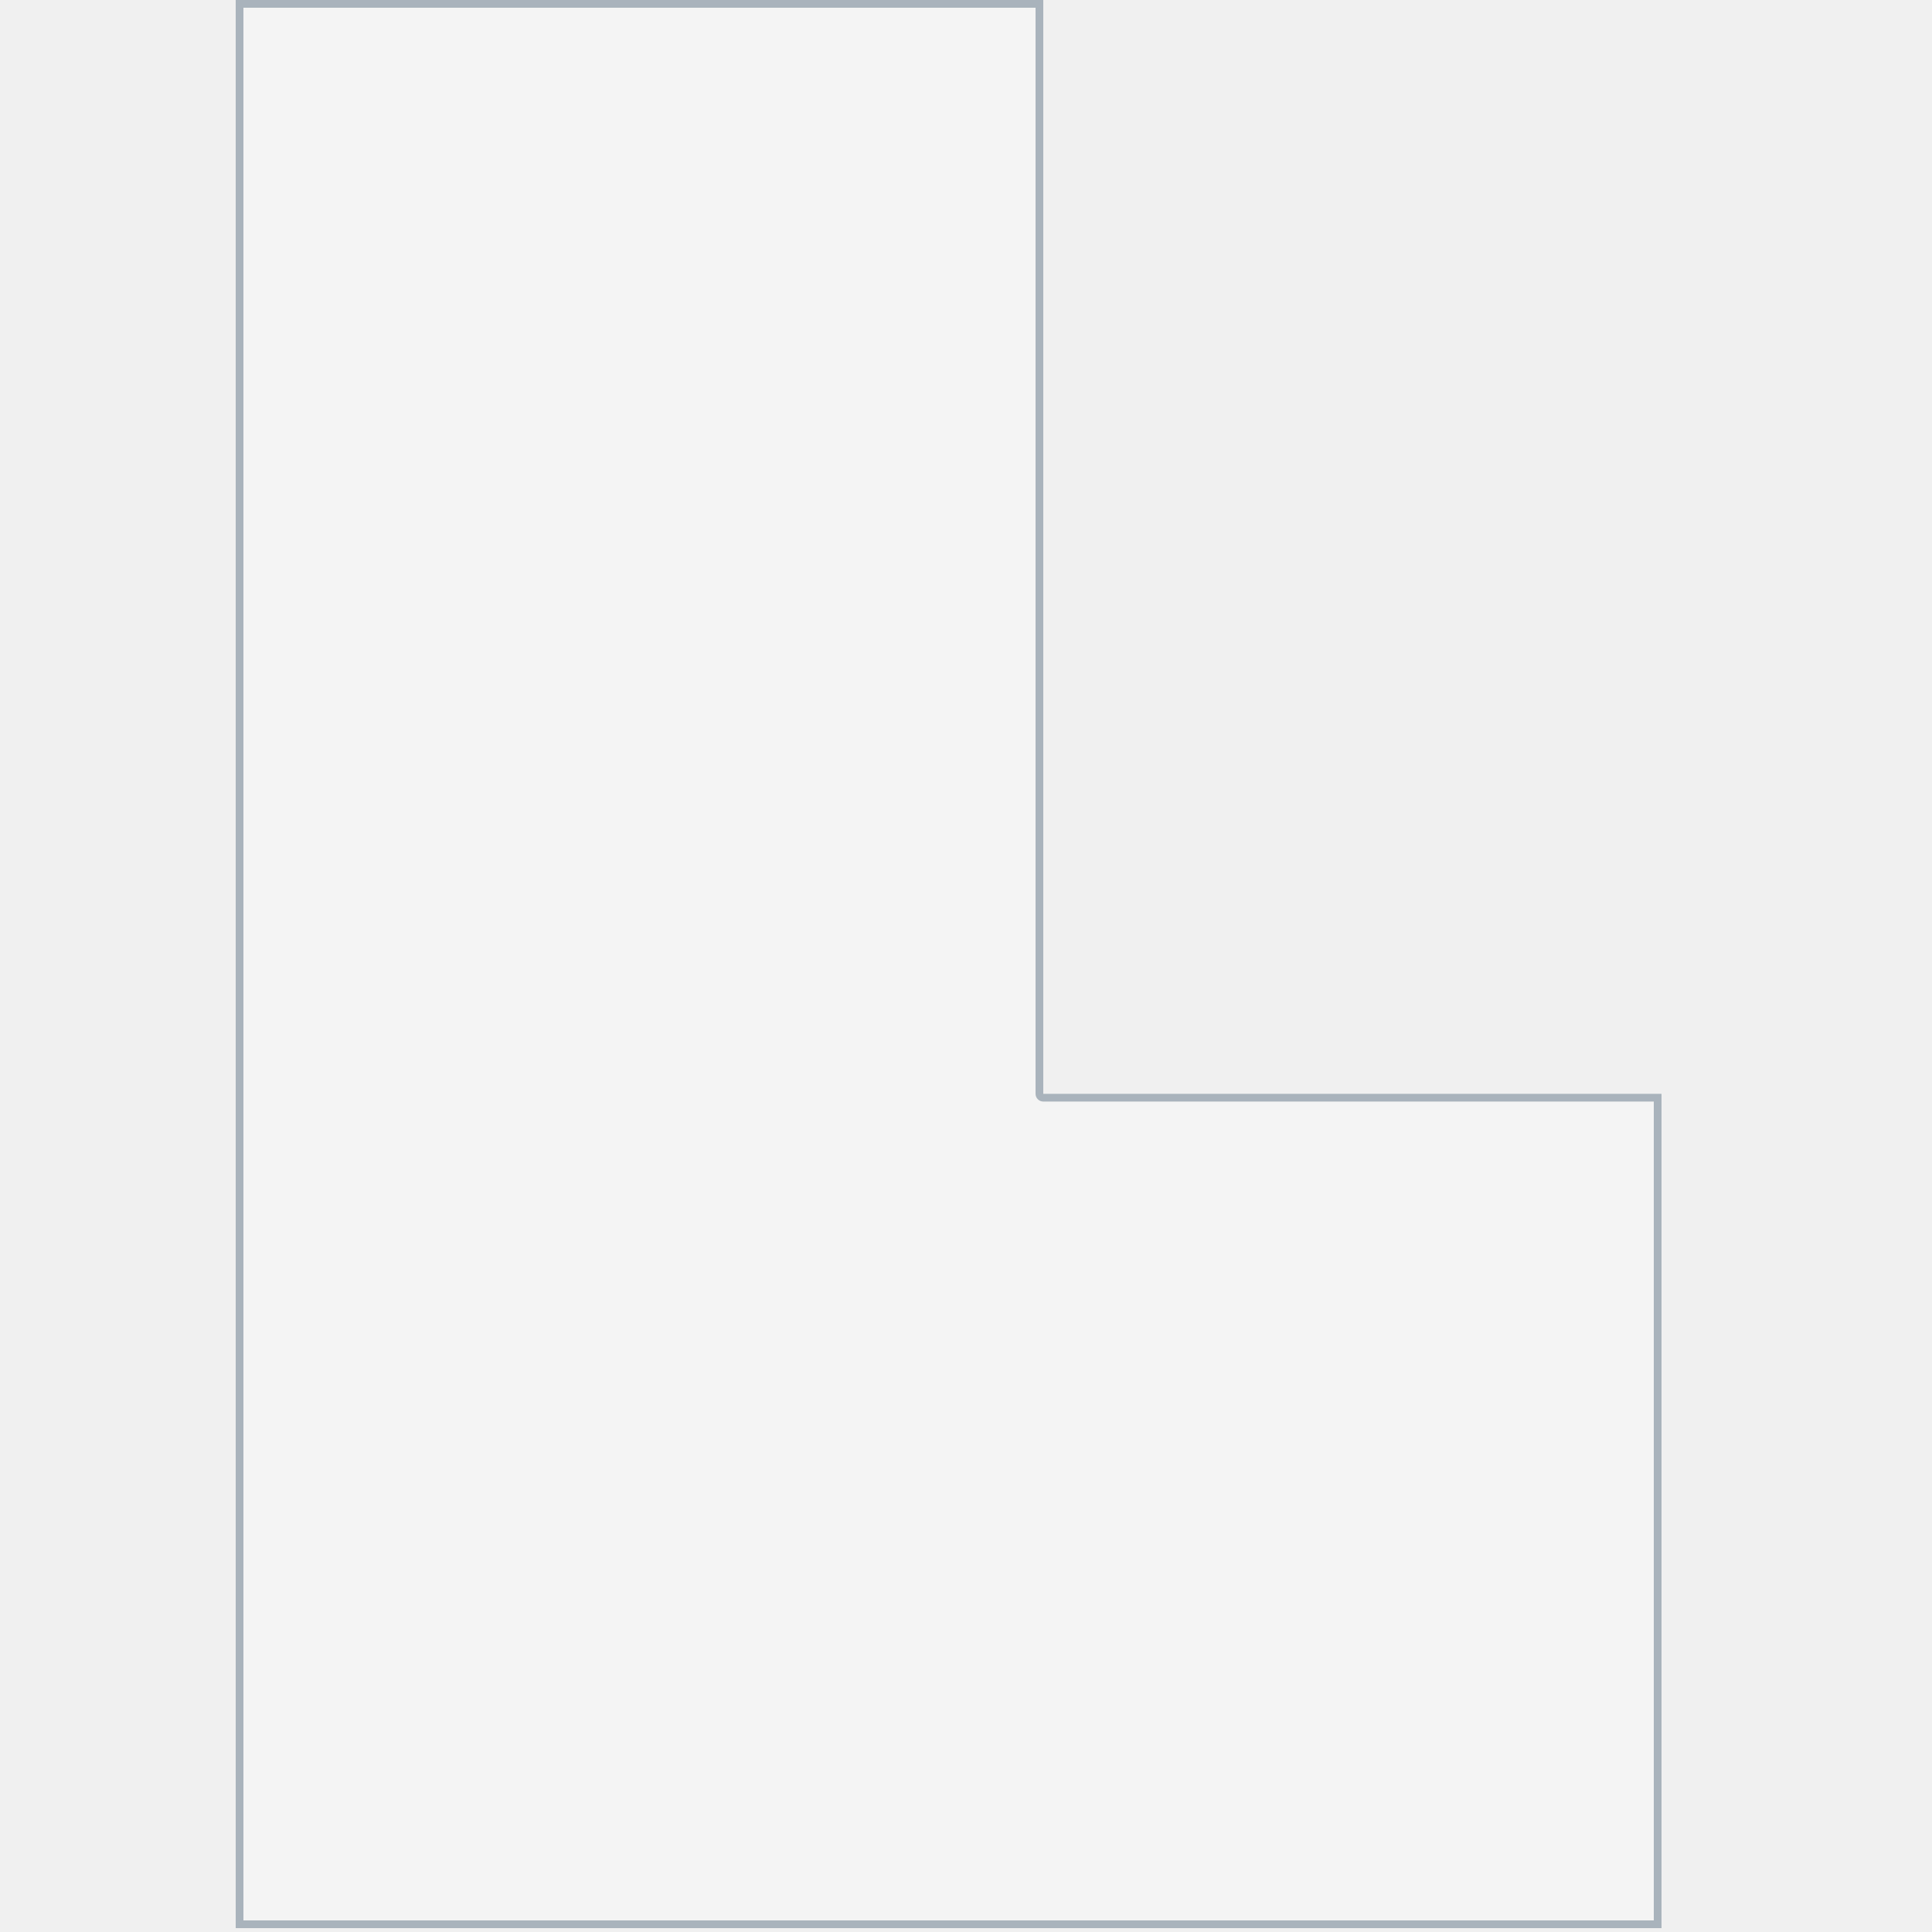
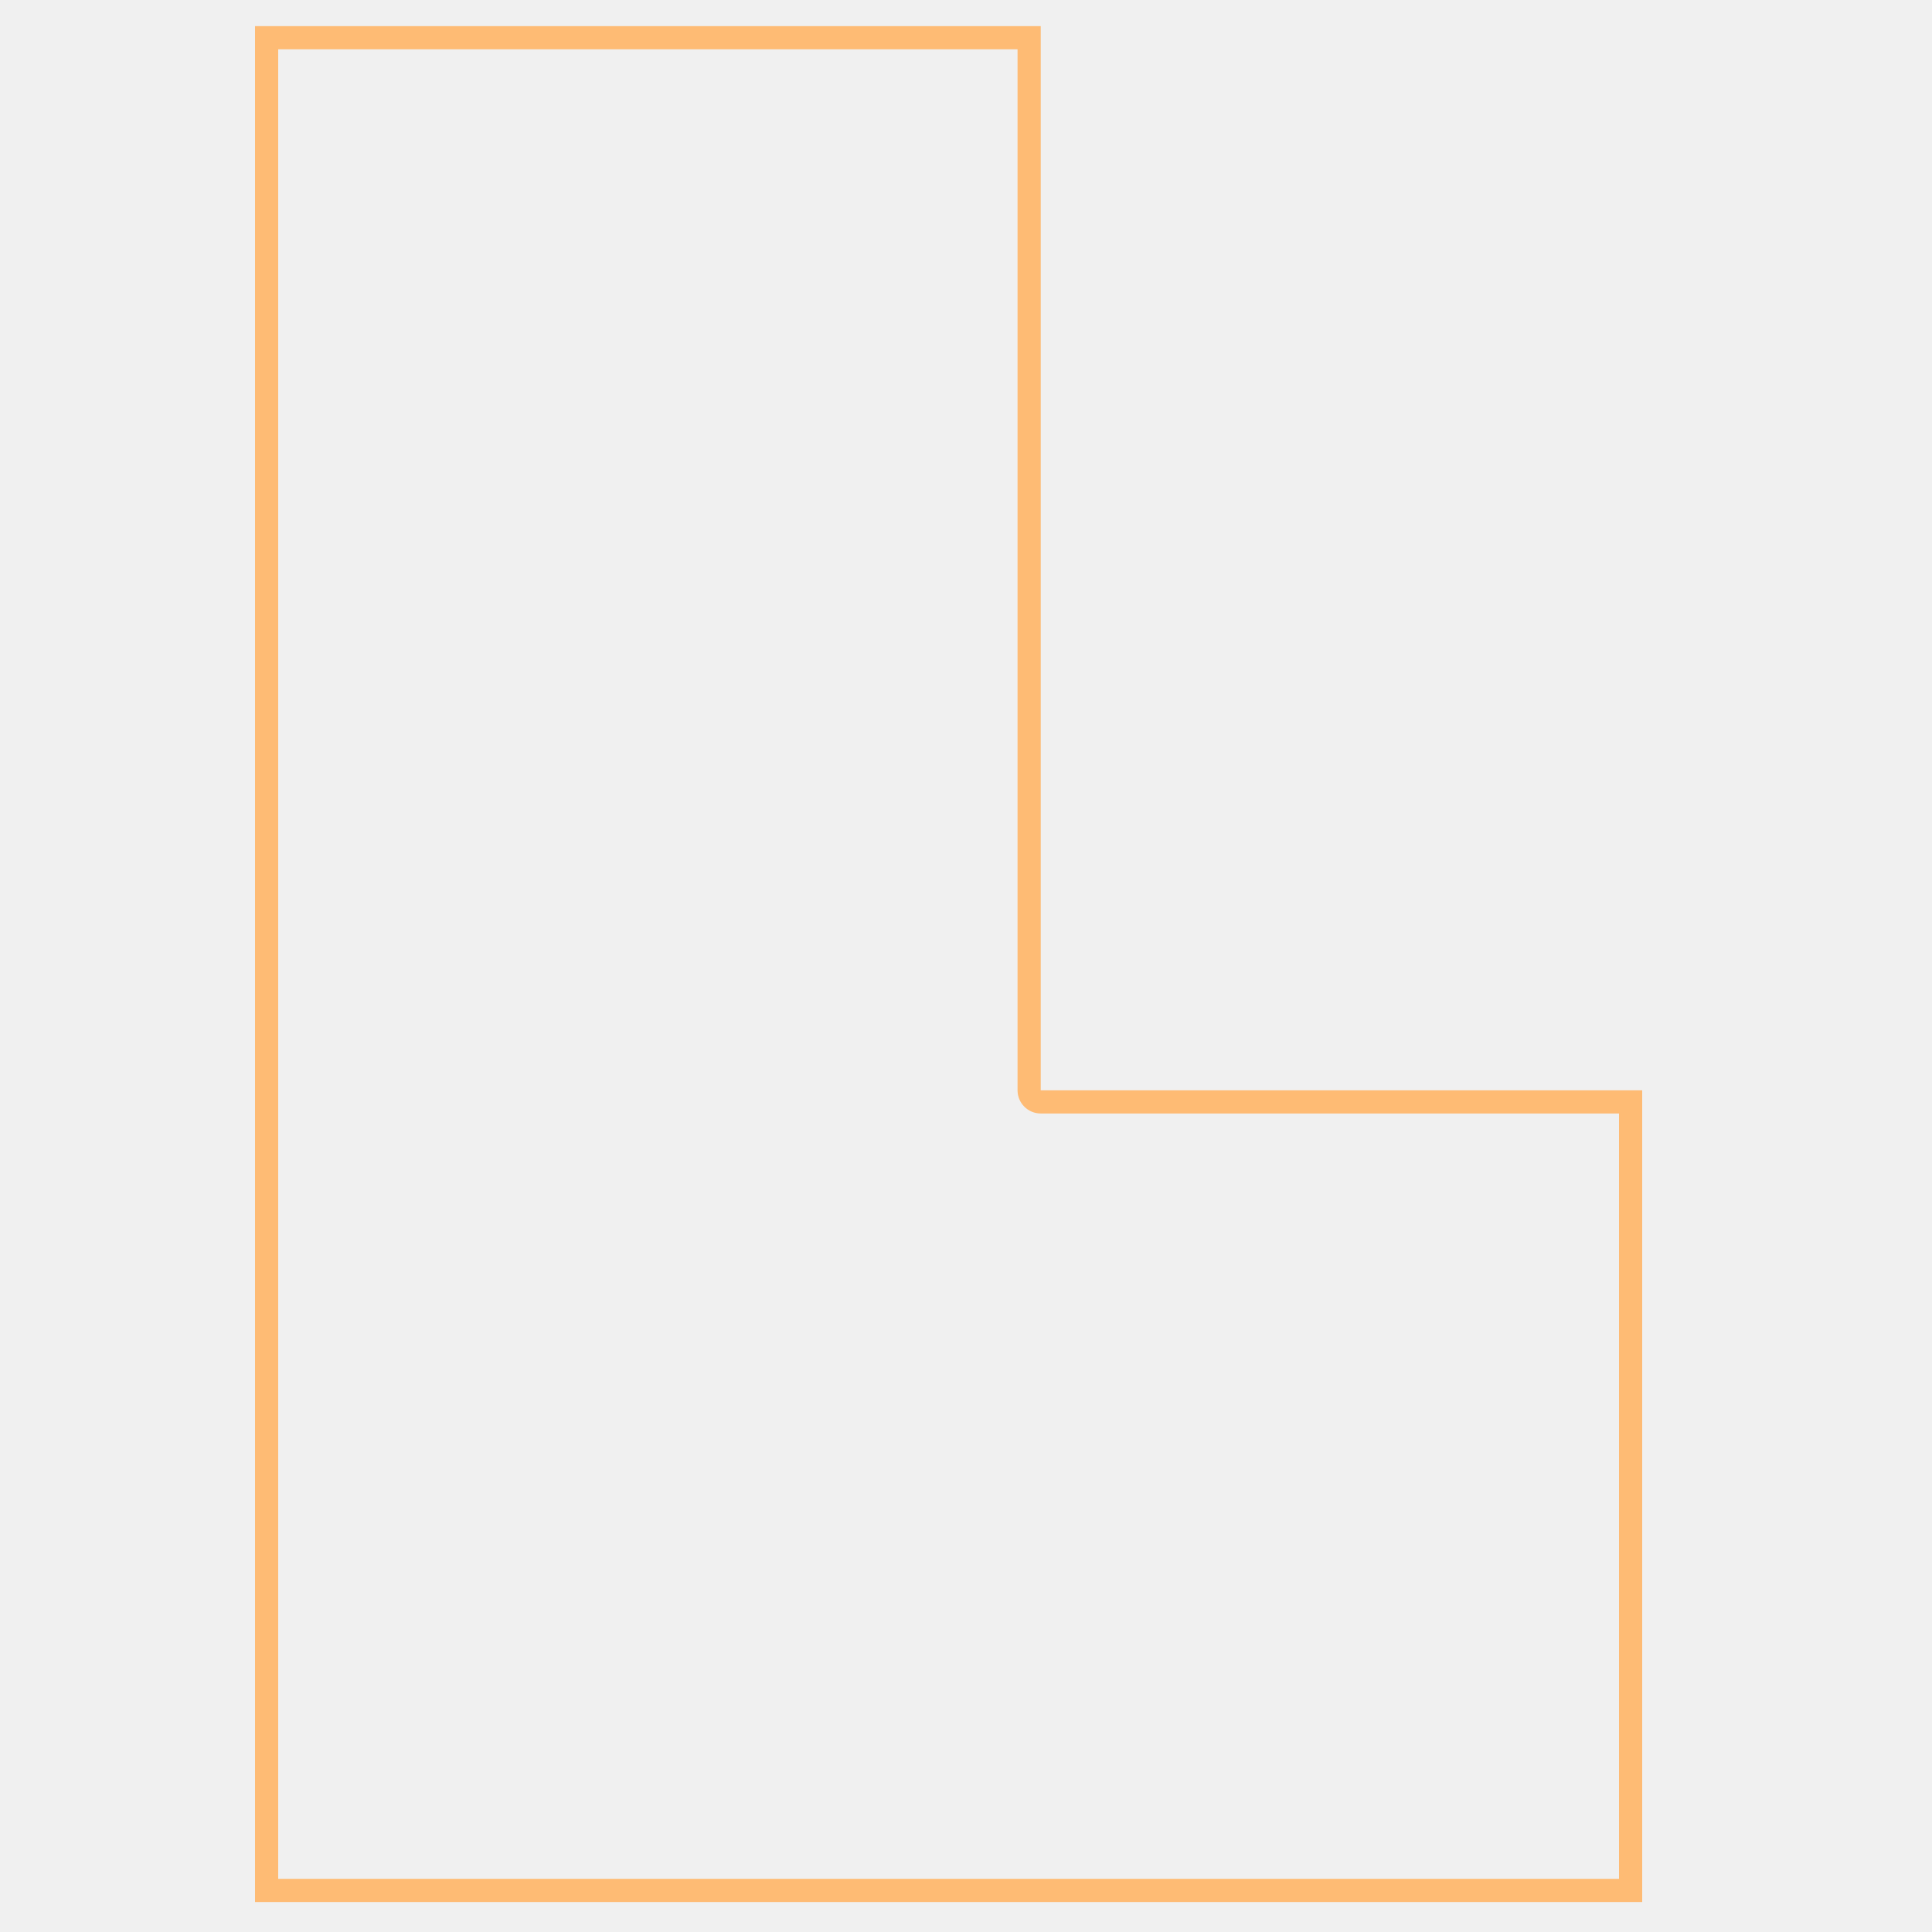
<svg xmlns="http://www.w3.org/2000/svg" version="1.1" id="Layer_1" x="0px" y="0px" viewBox="0 0 500 500" style="enable-background:new 0 0 500 500;" xml:space="preserve">
  <style type="text/css">
	.st0{fill:#F9927F;}
	.st1{fill:#E1F4F6;}
	.st2{fill:#F4F4F4;}
	.st3{fill:#FEBB74;}
	.st4{fill:#032642;}
	.st5{fill:#1F8FCA;}
	.st6{fill:#8580BB;}
	.st7{fill:#167279;}
- 	.st8{opacity:0.3;}
- 	.st9{fill:#FFFFFF;}
- 	.st10{opacity:0.3;fill:#FFFFFF;stroke:#032642;stroke-width:2;stroke-linecap:round;stroke-linejoin:round;stroke-miterlimit:10;}
+ 	.st8{fill:none;stroke:#032642;stroke-width:6;stroke-linecap:round;stroke-linejoin:round;stroke-miterlimit:10;}
+ 	.st9{fill:none;stroke:#167279;stroke-width:6;stroke-linecap:round;stroke-linejoin:round;stroke-miterlimit:10;}
+ 	.st10{fill:none;stroke:#1F8FCA;stroke-width:6;stroke-linecap:round;stroke-linejoin:round;stroke-miterlimit:10;}
+ 	.st11{fill:none;stroke:#F9927F;stroke-width:6;stroke-linecap:round;stroke-linejoin:round;stroke-miterlimit:10;}
+ 	.st12{fill:none;stroke:#8580BB;stroke-width:6;stroke-linecap:round;stroke-linejoin:round;stroke-miterlimit:10;}
</style>
-   <g class="st8">
-     <path class="st9" d="M62,498V1h207v282.08c0,0.55,0.45,1,1,1h159V498H62z" />
-     <path class="st4" d="M268,2v281.08c0,1.1,0.9,2,2,2h158V497H270H63V283.08V2H268 M270,0H61v283.08V499h209h160V283.08H270V0L270,0z   " />
+   <g>
+     <path class="st3" d="M263.34,12.76v269.41c0,3.31,2.69,6,6,6H419v198.07H269.34H72V282.17V12.76H263.34 M269.34,6.76H66v275.41   v210.07h203.34H425V282.17H269.34V6.76L269.34,6.76z" />
  </g>
</svg>
